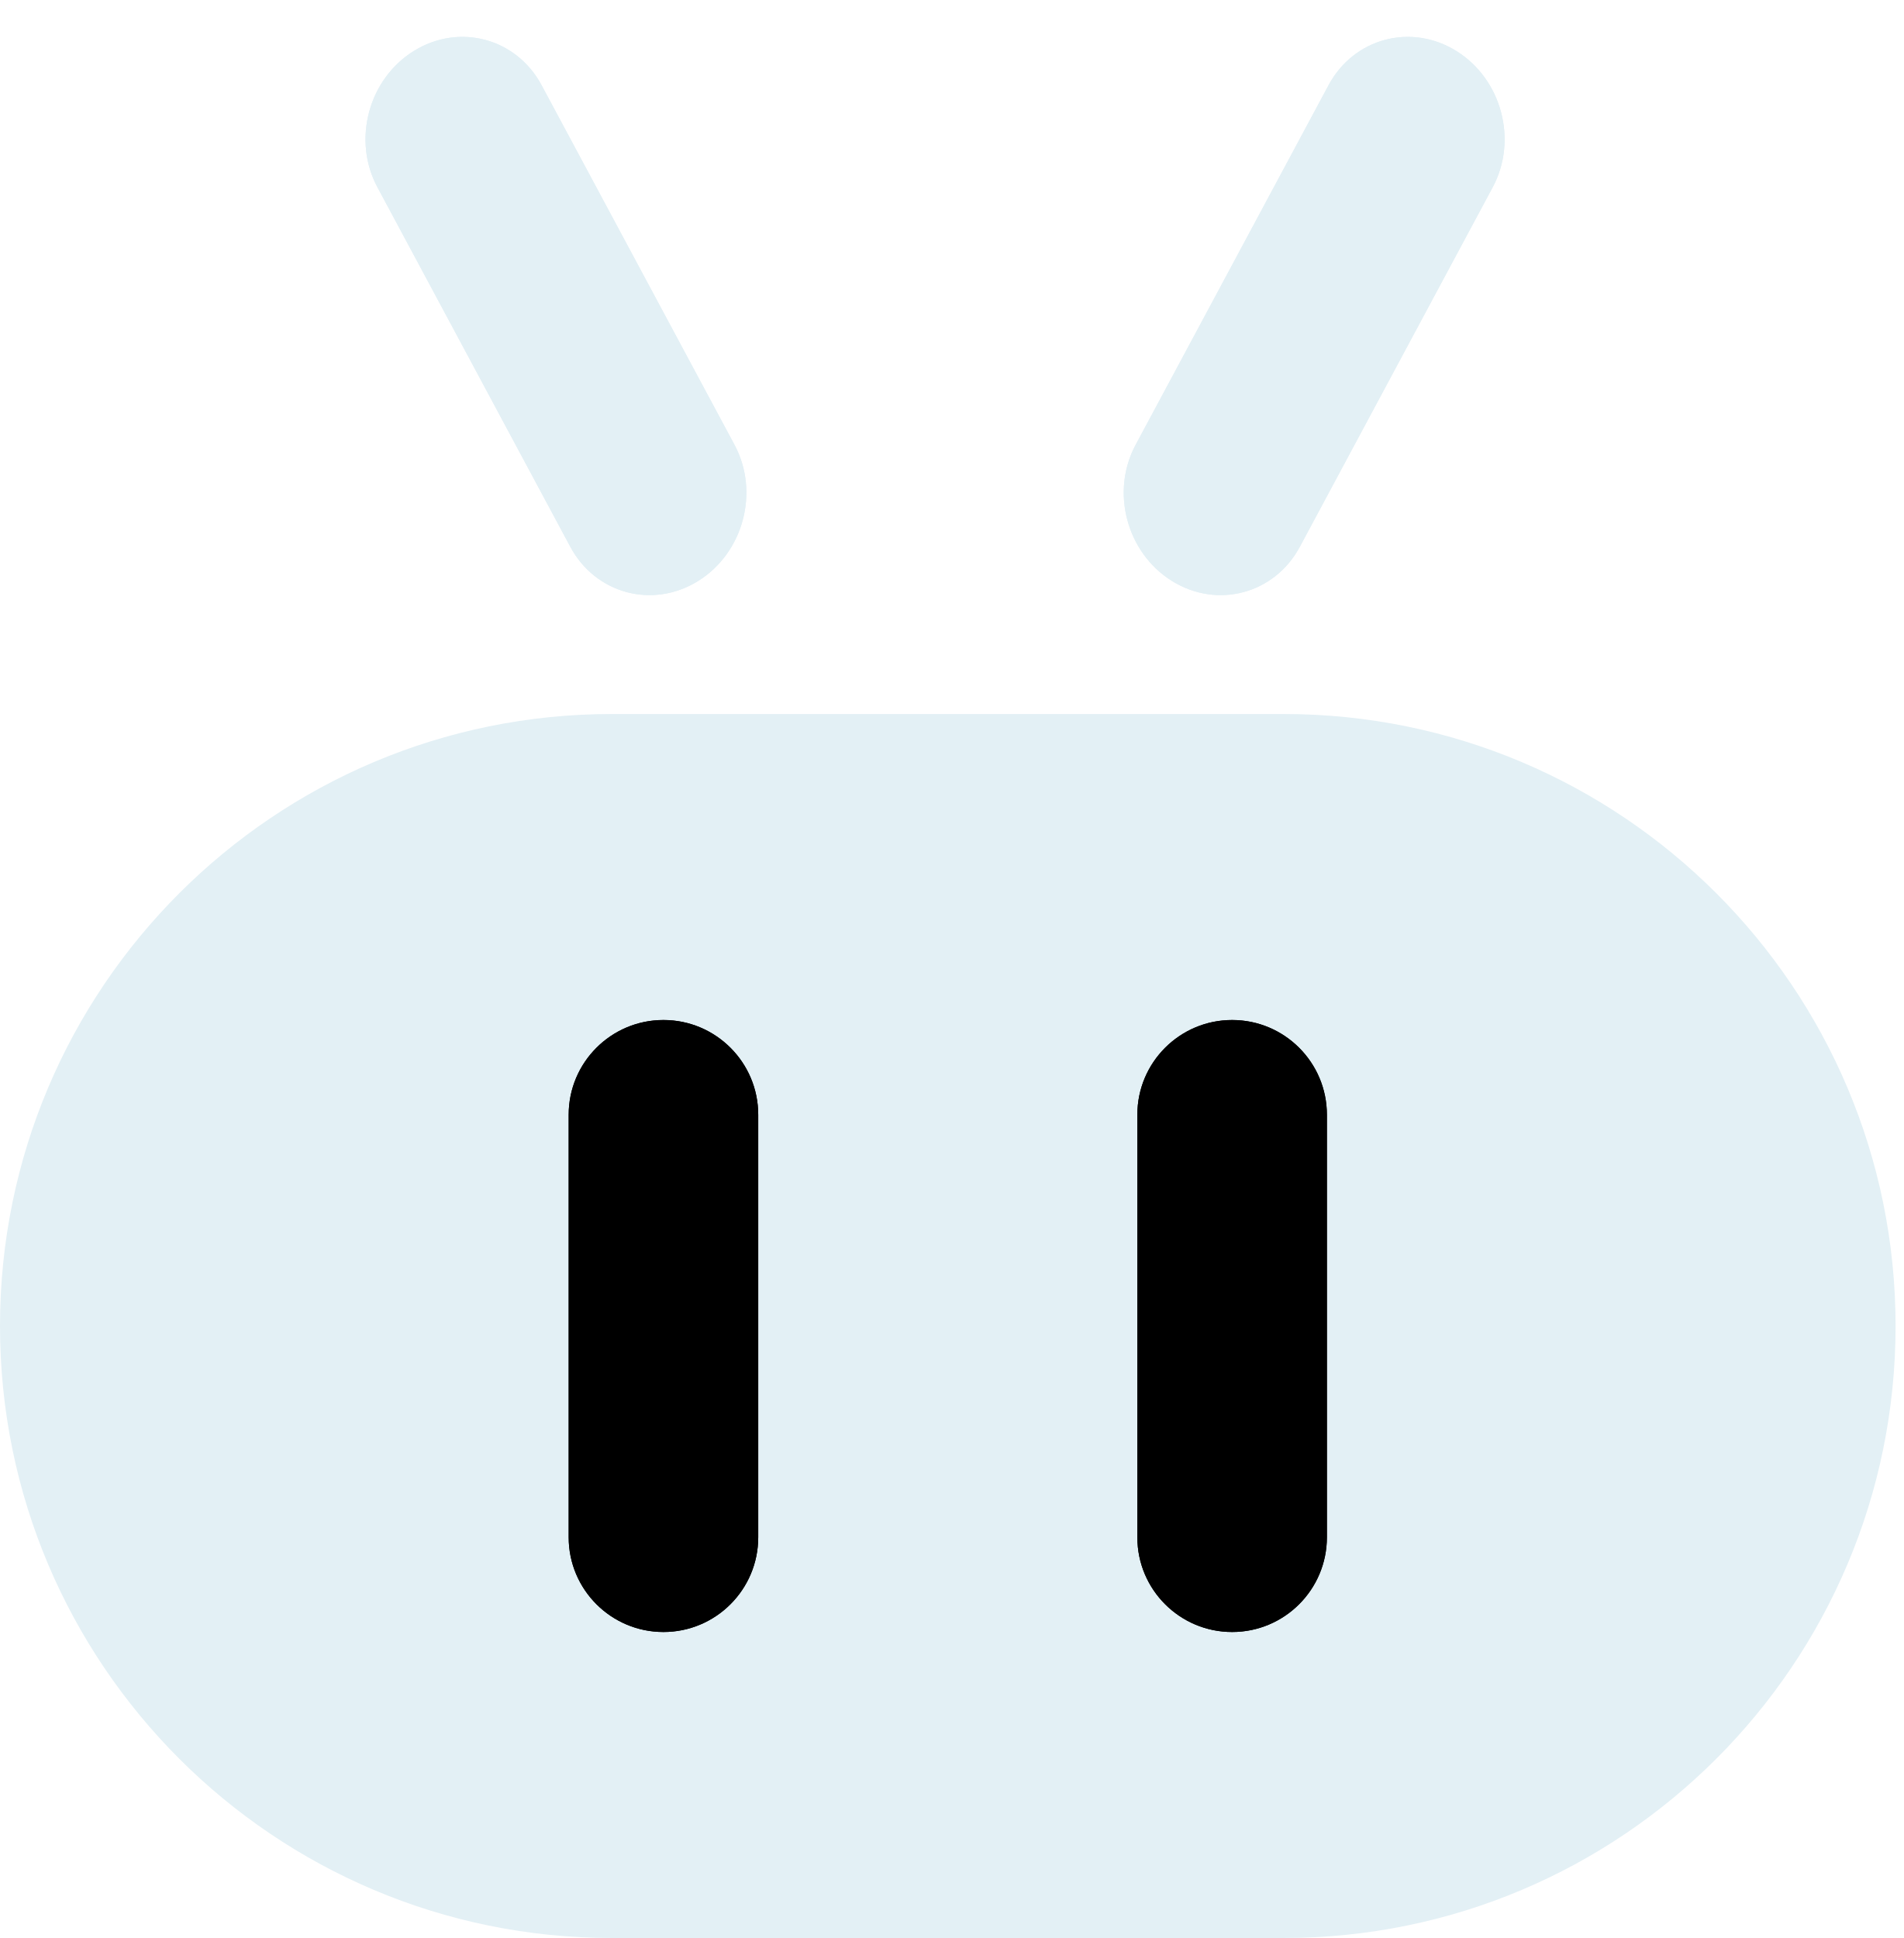
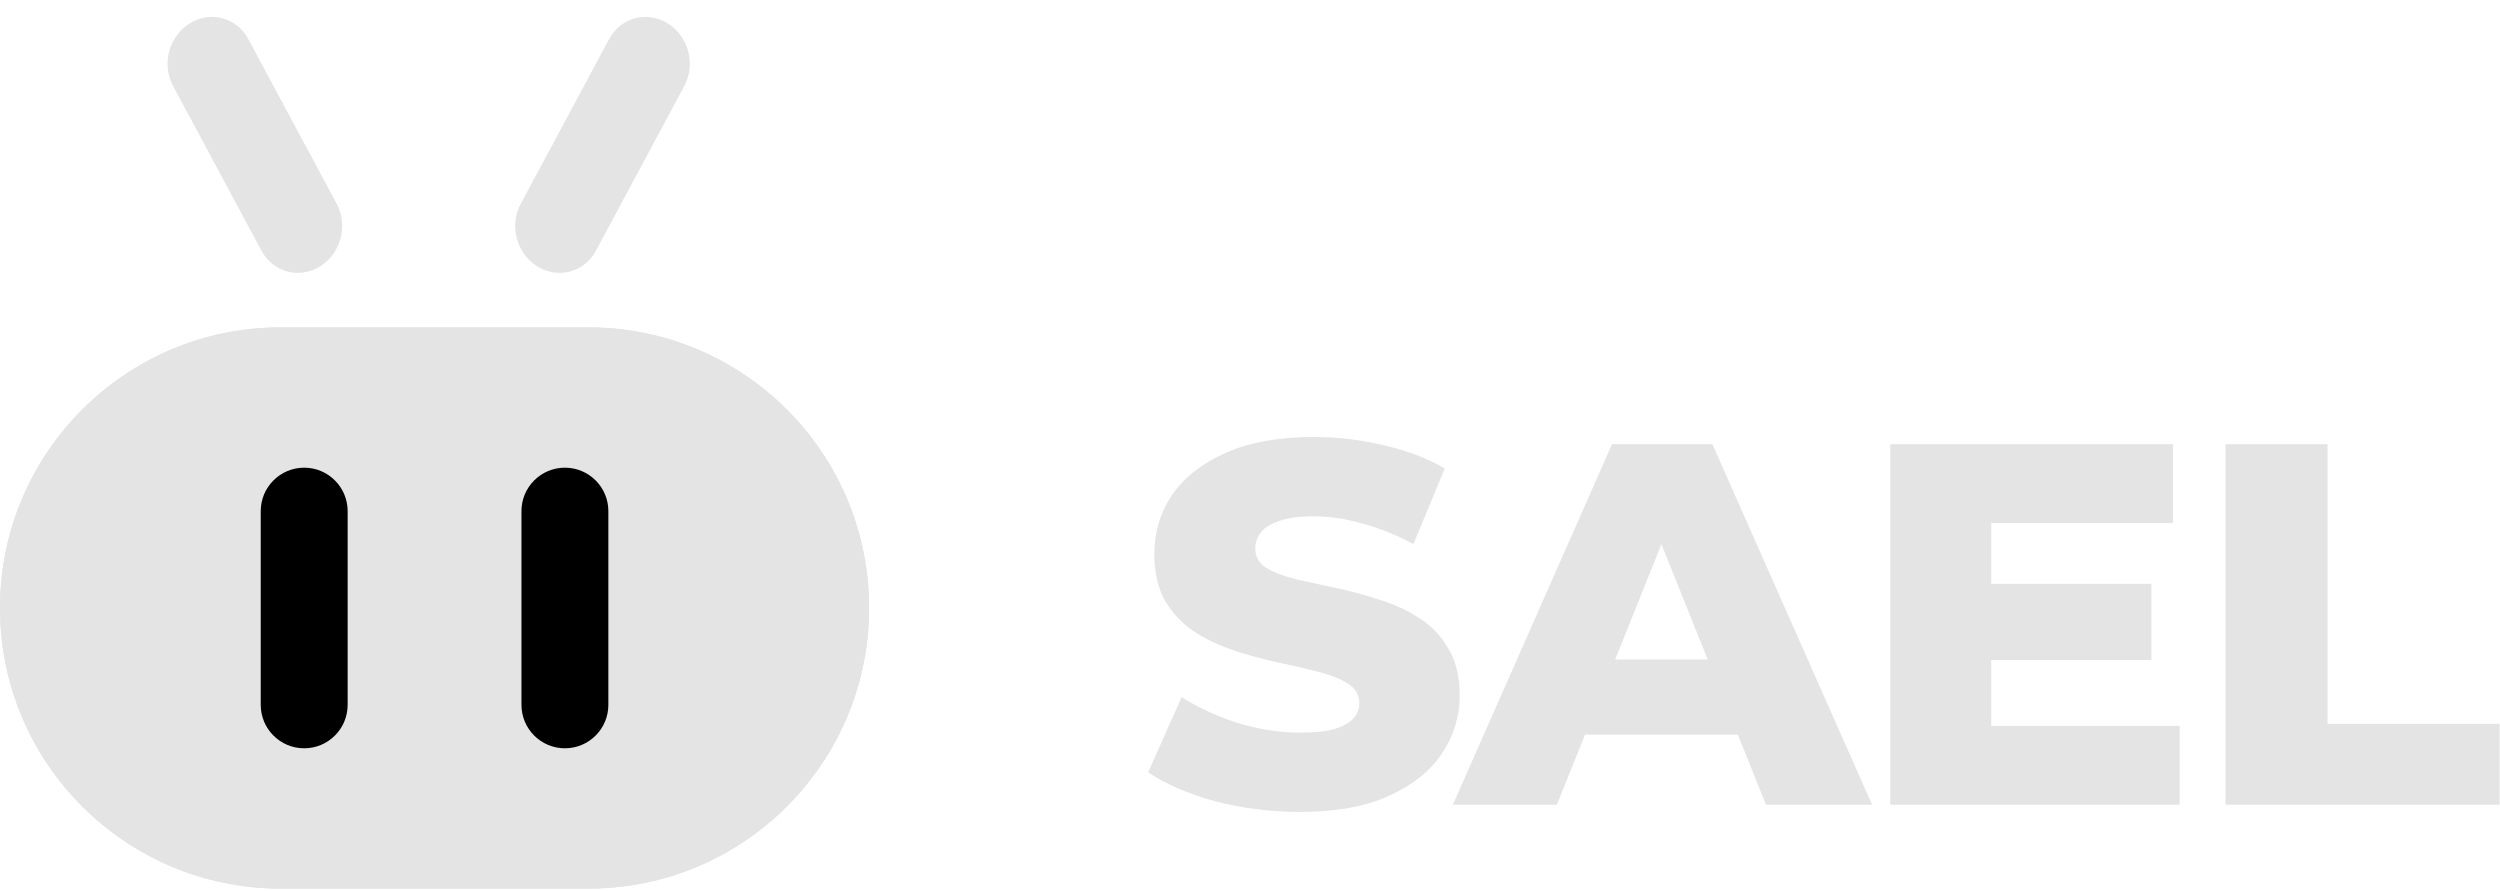
- <svg xmlns="http://www.w3.org/2000/svg" width="111" height="113" viewBox="0 0 111 113" fill="none">
-   <path d="M0 77.316C0 57.608 15.976 41.632 35.684 41.632H74.836C94.544 41.632 110.52 57.608 110.52 77.316C110.52 97.024 94.544 113 74.836 113H35.684C15.976 113 0 97.024 0 77.316Z" fill="#E3F0F5" />
-   <rect x="33.156" y="59.474" width="11.052" height="35.684" rx="5.526" fill="black" />
-   <rect x="33.156" y="59.474" width="11.052" height="35.684" rx="5.526" fill="black" />
-   <rect x="66.312" y="59.474" width="11.052" height="35.684" rx="5.526" fill="black" />
-   <rect x="66.312" y="59.474" width="11.052" height="35.684" rx="5.526" fill="black" />
-   <rect width="11.269" height="35.069" rx="5.634" transform="matrix(0.84938 0.527781 -0.472723 0.881211 80.1252 0)" fill="#E3F0F5" />
-   <rect width="11.269" height="35.069" rx="5.634" transform="matrix(0.84938 0.527781 -0.472723 0.881211 80.1252 0)" fill="#E3F0F5" />
-   <rect width="11.269" height="35.069" rx="5.634" transform="matrix(0.84938 -0.527781 0.472723 0.881211 19.3391 5.94727)" fill="#E3F0F5" />
-   <rect width="11.269" height="35.069" rx="5.634" transform="matrix(0.84938 -0.527781 0.472723 0.881211 19.3391 5.94727)" fill="#E3F0F5" />
+ <svg xmlns="http://www.w3.org/2000/svg" viewBox="0 0 233 83" fill="none">
+   <path d="M0 56.665C0 42.221 11.709 30.512 26.153 30.512H54.847C69.291 30.512 81 42.221 81 56.665C81 71.108 69.291 82.817 54.847 82.817H26.153C11.709 82.817 0 71.108 0 56.665Z" fill="#E4E4E4" />
+   <path d="M0 56.665C0 42.221 11.709 30.512 26.153 30.512H54.847C69.291 30.512 81 42.221 81 56.665V56.665C81 71.108 69.291 82.817 54.847 82.817H26.153C11.709 82.817 0 71.108 0 56.665V56.665Z" fill="#E4E4E4" />
+   <rect x="24.3" y="43.588" width="8.1" height="26.153" rx="4.05" fill="black" />
+   <rect x="48.6" y="43.588" width="8.1" height="26.153" rx="4.05" fill="black" />
+   <rect width="8.259" height="25.702" rx="4.129" transform="matrix(0.84938 0.527781 -0.472723 0.881211 58.7236 0)" fill="#E4E4E4" />
+   <rect width="8.259" height="25.702" rx="4.129" transform="matrix(0.84938 -0.527781 0.472723 0.881211 14.1733 4.35889)" fill="#E4E4E4" />
+   <path d="M121.168 75.672C118.416 75.672 115.76 75.336 113.2 74.664C110.672 73.96 108.608 73.064 107.008 71.976L110.128 64.968C111.632 65.928 113.36 66.728 115.312 67.368C117.296 67.976 119.264 68.28 121.216 68.28C122.528 68.28 123.584 68.168 124.384 67.944C125.184 67.688 125.76 67.368 126.112 66.984C126.496 66.568 126.688 66.088 126.688 65.544C126.688 64.776 126.336 64.168 125.632 63.72C124.928 63.272 124.016 62.904 122.896 62.616C121.776 62.328 120.528 62.04 119.152 61.752C117.808 61.464 116.448 61.096 115.072 60.648C113.728 60.2 112.496 59.624 111.376 58.92C110.256 58.184 109.344 57.24 108.64 56.088C107.936 54.904 107.584 53.416 107.584 51.624C107.584 49.608 108.128 47.784 109.216 46.152C110.336 44.52 112 43.208 114.208 42.216C116.416 41.224 119.168 40.728 122.464 40.728C124.672 40.728 126.832 40.984 128.944 41.496C131.088 41.976 132.992 42.696 134.656 43.656L131.728 50.712C130.128 49.848 128.544 49.208 126.976 48.792C125.408 48.344 123.888 48.12 122.416 48.12C121.104 48.12 120.048 48.264 119.248 48.552C118.448 48.808 117.872 49.16 117.52 49.608C117.168 50.056 116.992 50.568 116.992 51.144C116.992 51.88 117.328 52.472 118 52.92C118.704 53.336 119.616 53.688 120.736 53.976C121.888 54.232 123.136 54.504 124.48 54.792C125.856 55.08 127.216 55.448 128.56 55.896C129.936 56.312 131.184 56.888 132.304 57.624C133.424 58.328 134.32 59.272 134.992 60.456C135.696 61.608 136.048 63.064 136.048 64.824C136.048 66.776 135.488 68.584 134.368 70.248C133.28 71.88 131.632 73.192 129.424 74.184C127.248 75.176 124.496 75.672 121.168 75.672ZM135.406 75L150.238 41.4H159.598L174.478 75H164.59L152.974 46.056H156.718L145.102 75H135.406ZM143.518 68.472L145.966 61.464H162.382L164.83 68.472H143.518ZM184.909 54.408H200.509V61.512H184.909V54.408ZM185.581 67.656H203.149V75H176.173V41.4H202.525V48.744H185.581V67.656ZM207.423 75V41.4H216.927V67.464H232.959V75H207.423Z" fill="#E4E4E4" />
</svg>
